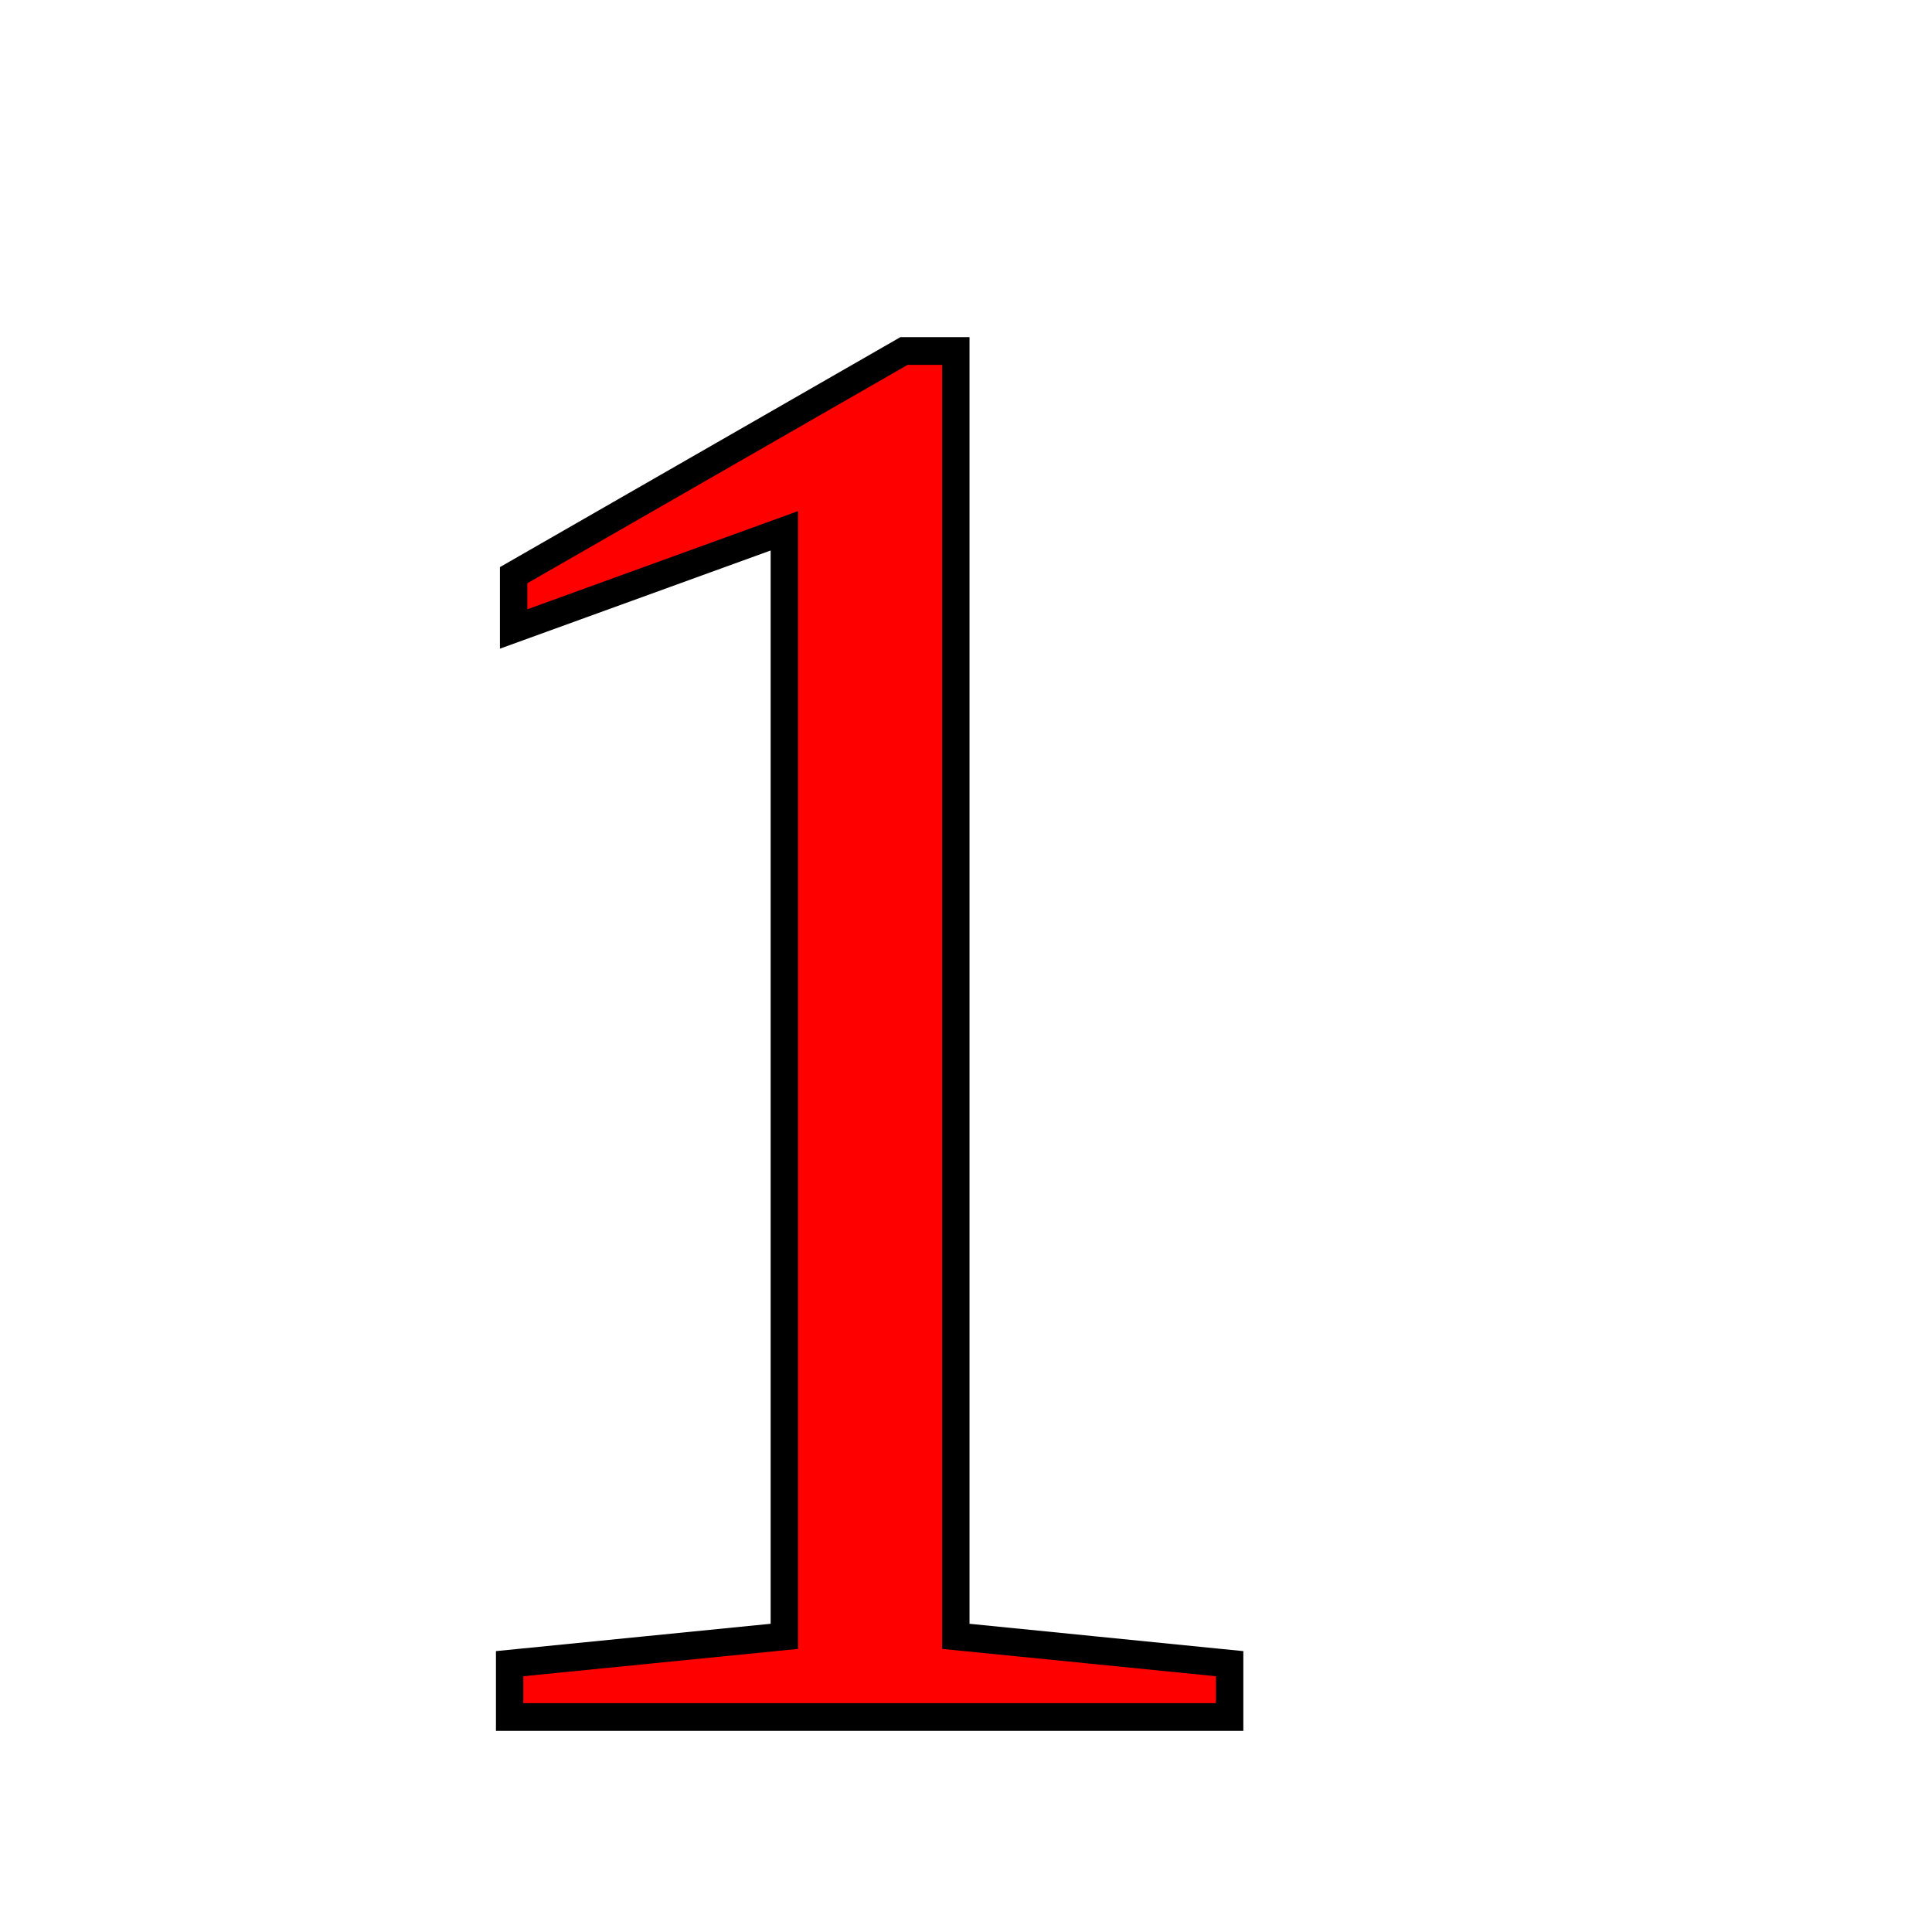
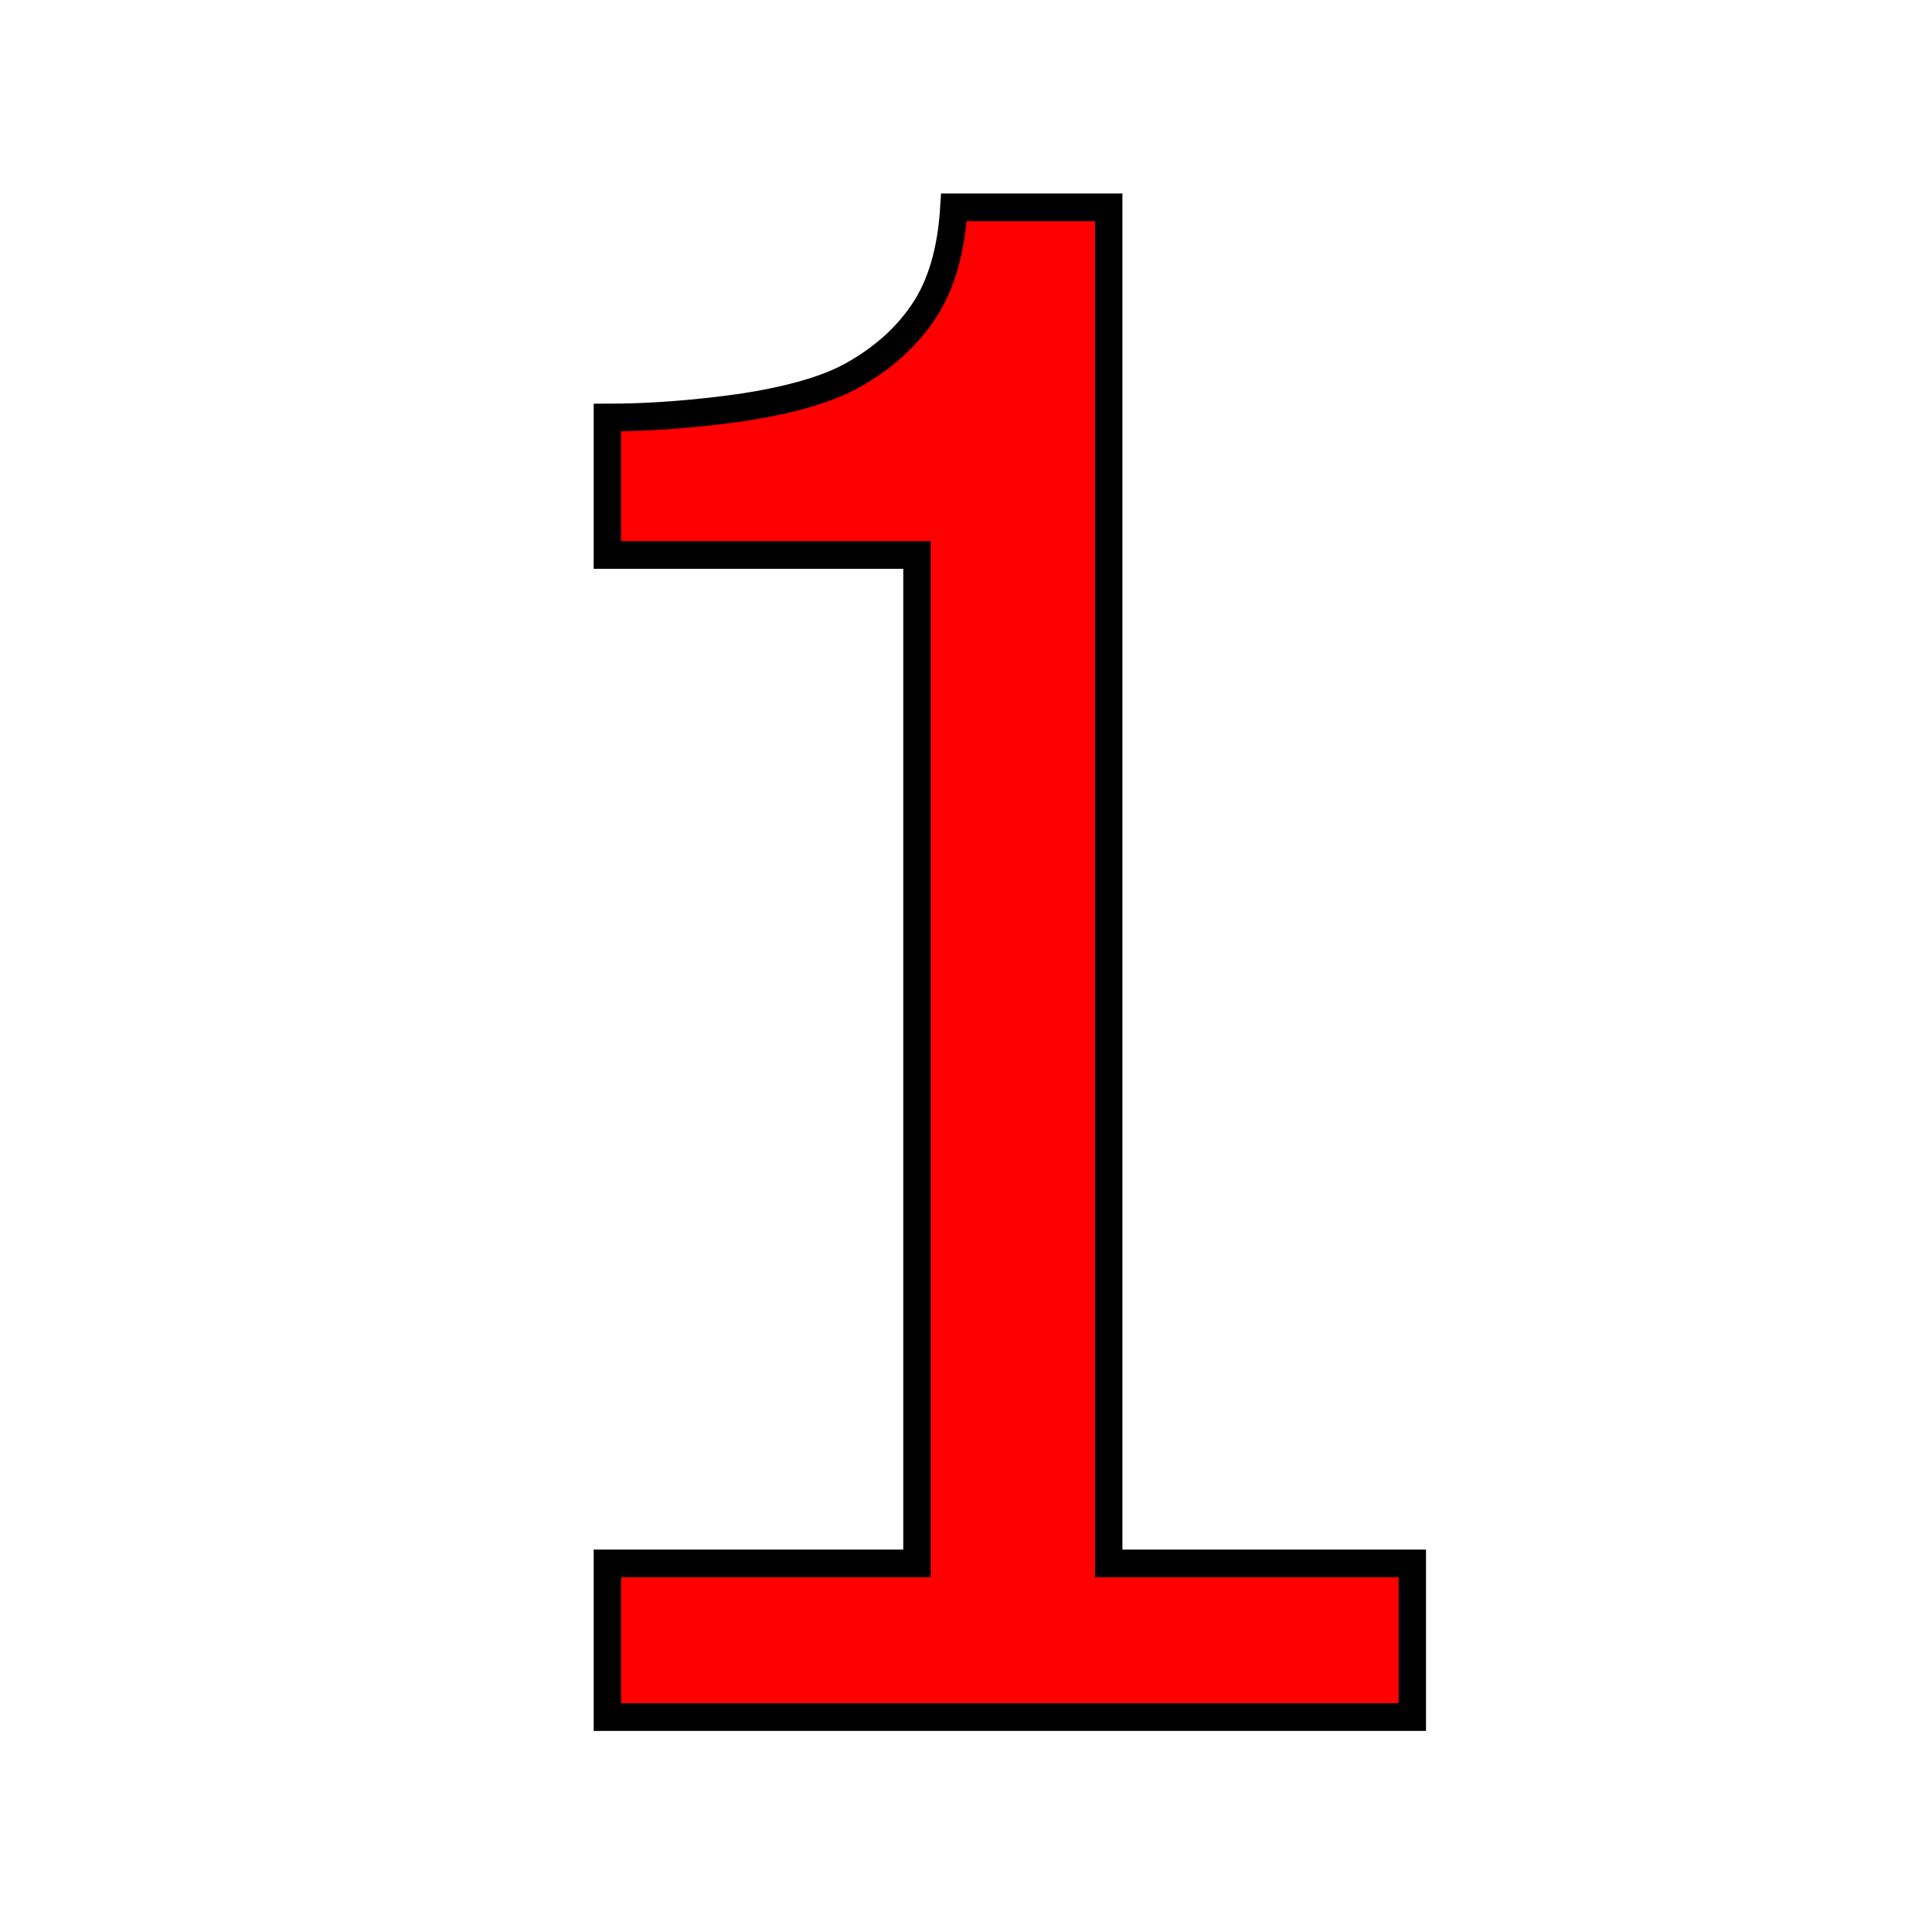
<svg xmlns="http://www.w3.org/2000/svg" width="256" height="256" viewBox="0 0 67.733 67.733" version="1.1" id="svg1">
+   <defs id="defs1" />
  <g id="layer1">
-     <text xml:space="preserve" style="font-size:72.127px;text-align:start;writing-mode:lr-tb;direction:ltr;text-anchor:start;fill:#ff0000;stroke-width:0.966" x="11.628" y="59.844" id="text5" stroke="black" transform="scale(0.9941405,1.005894)">
-       <tspan id="tspan5" style="stroke-width:0.966;fill:#ff0000" x="11.628" y="59.844">1</tspan>
-     </text>
+     <path d="M 49.805,59.844 H 21.419 V 54.491 H 32.337 V 19.343 H 21.419 v -4.79 q 2.219,0 4.754,-0.352 2.536,-0.387 3.839,-1.092 1.62,-0.88 2.536,-2.219 0.951,-1.374 1.092,-3.663 h 5.459 V 54.491 h 10.706 z" id="text5" style="font-size:72.127px;fill:#ff0000;stroke:#000000;stroke-width:0.966" transform="scale(0.9941405,1.005894)" aria-label="1" />
  </g>
</svg>
